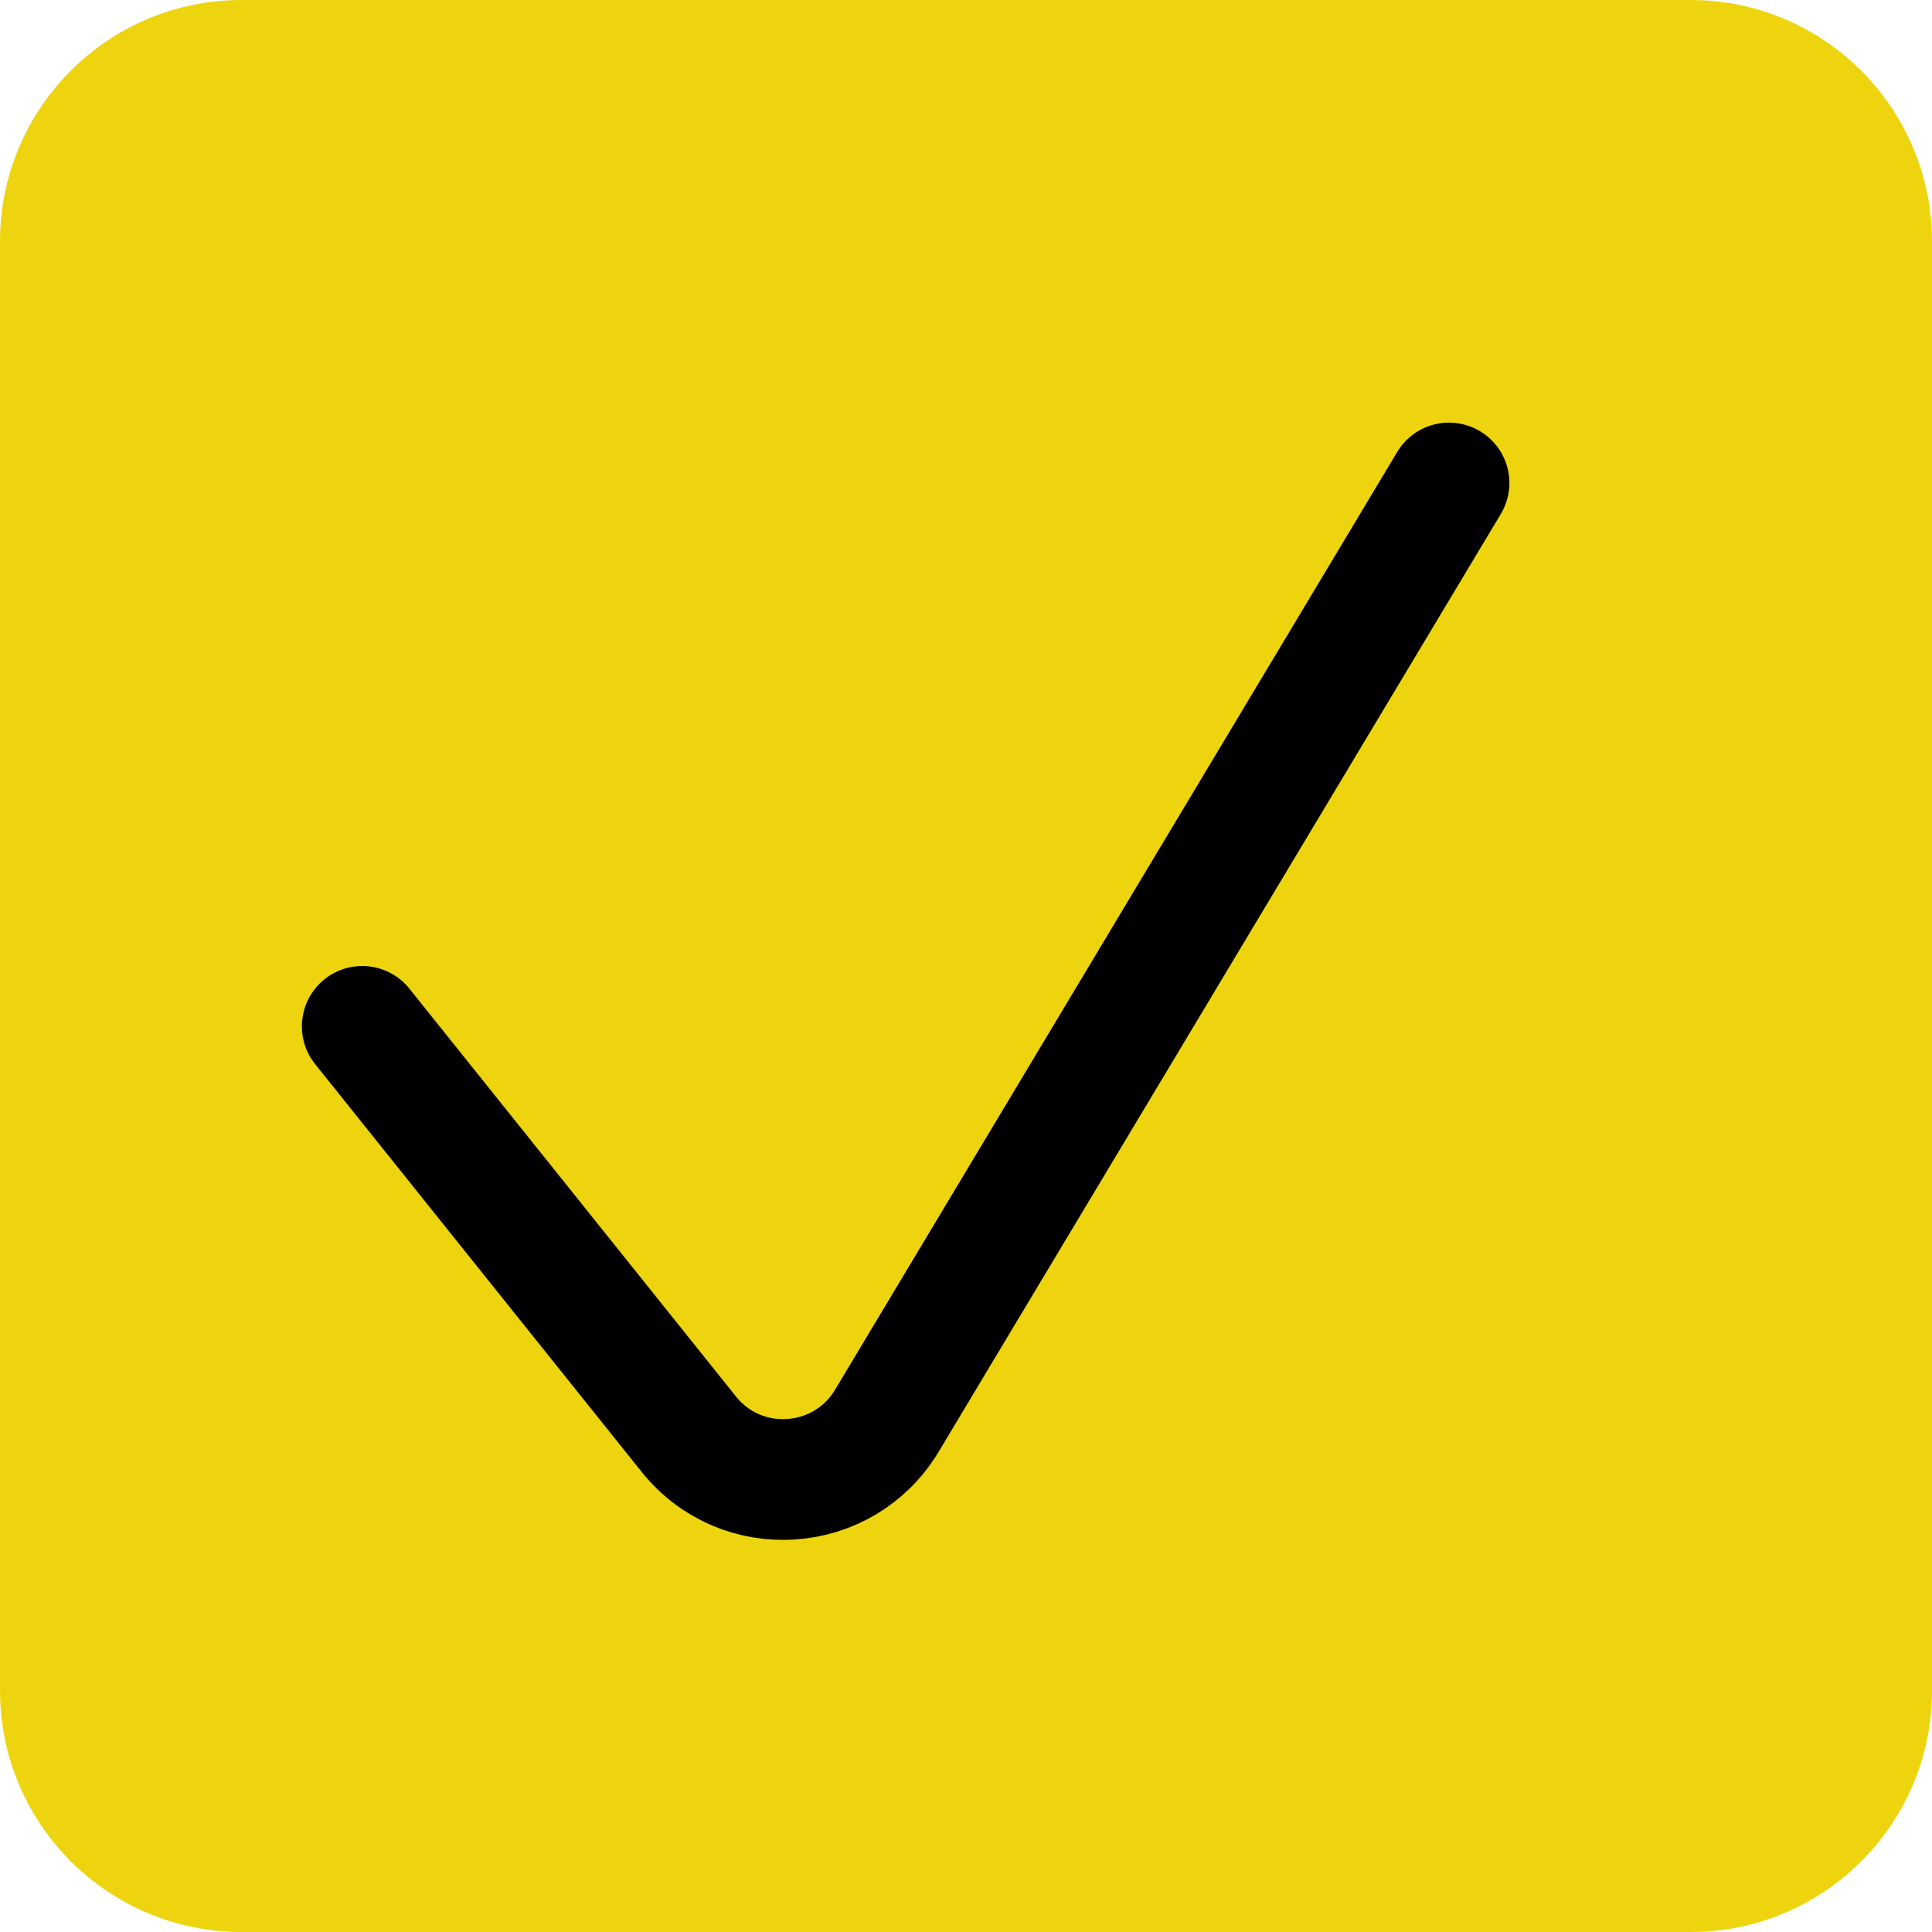
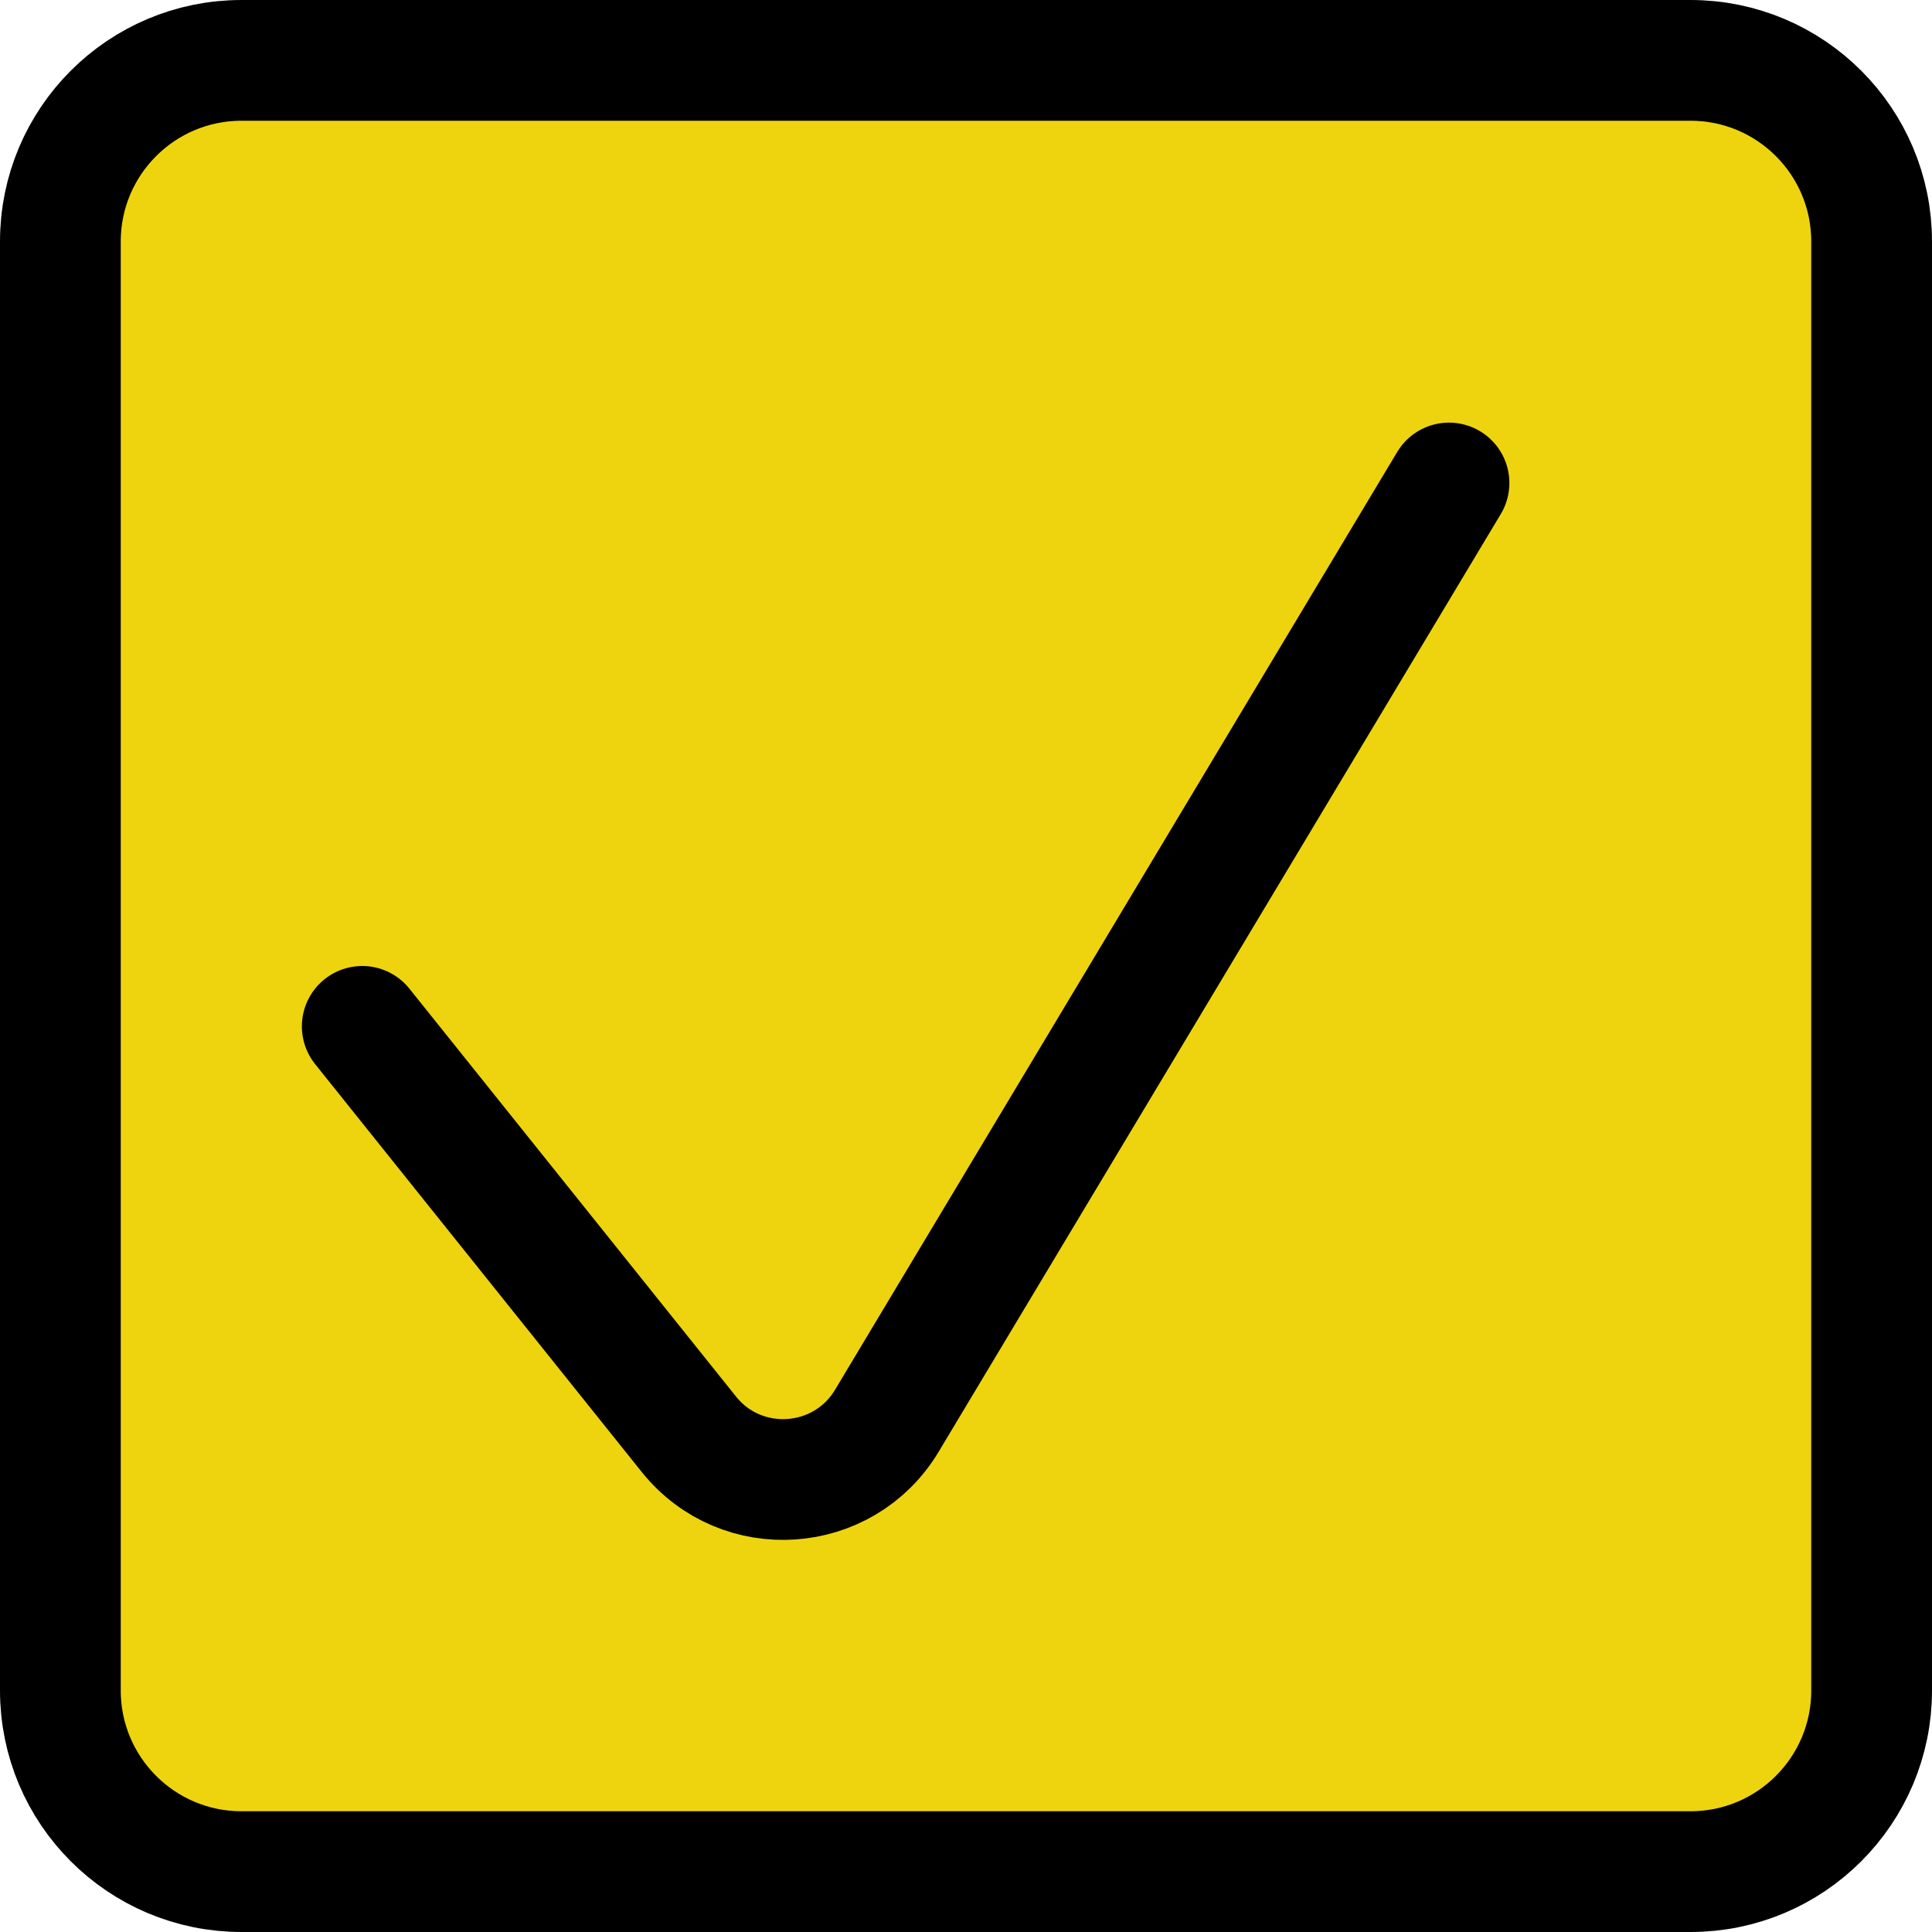
<svg xmlns="http://www.w3.org/2000/svg" width="16" height="16" viewBox="0 0 16 16" fill="none">
-   <rect width="16" height="16" rx="2" fill="#EED40E" />
+   <rect x="0.5" y="0.5" width="15" height="15" rx="1.5" fill="#EED40E" />
+   <rect x="0.5" y="0.5" width="15" height="15" rx="1.5" stroke="black" />
  <path d="M3 8.5L5.705 11.878C6.141 12.422 6.985 12.364 7.344 11.767L12 4" stroke="black" stroke-linecap="round" />
</svg>
